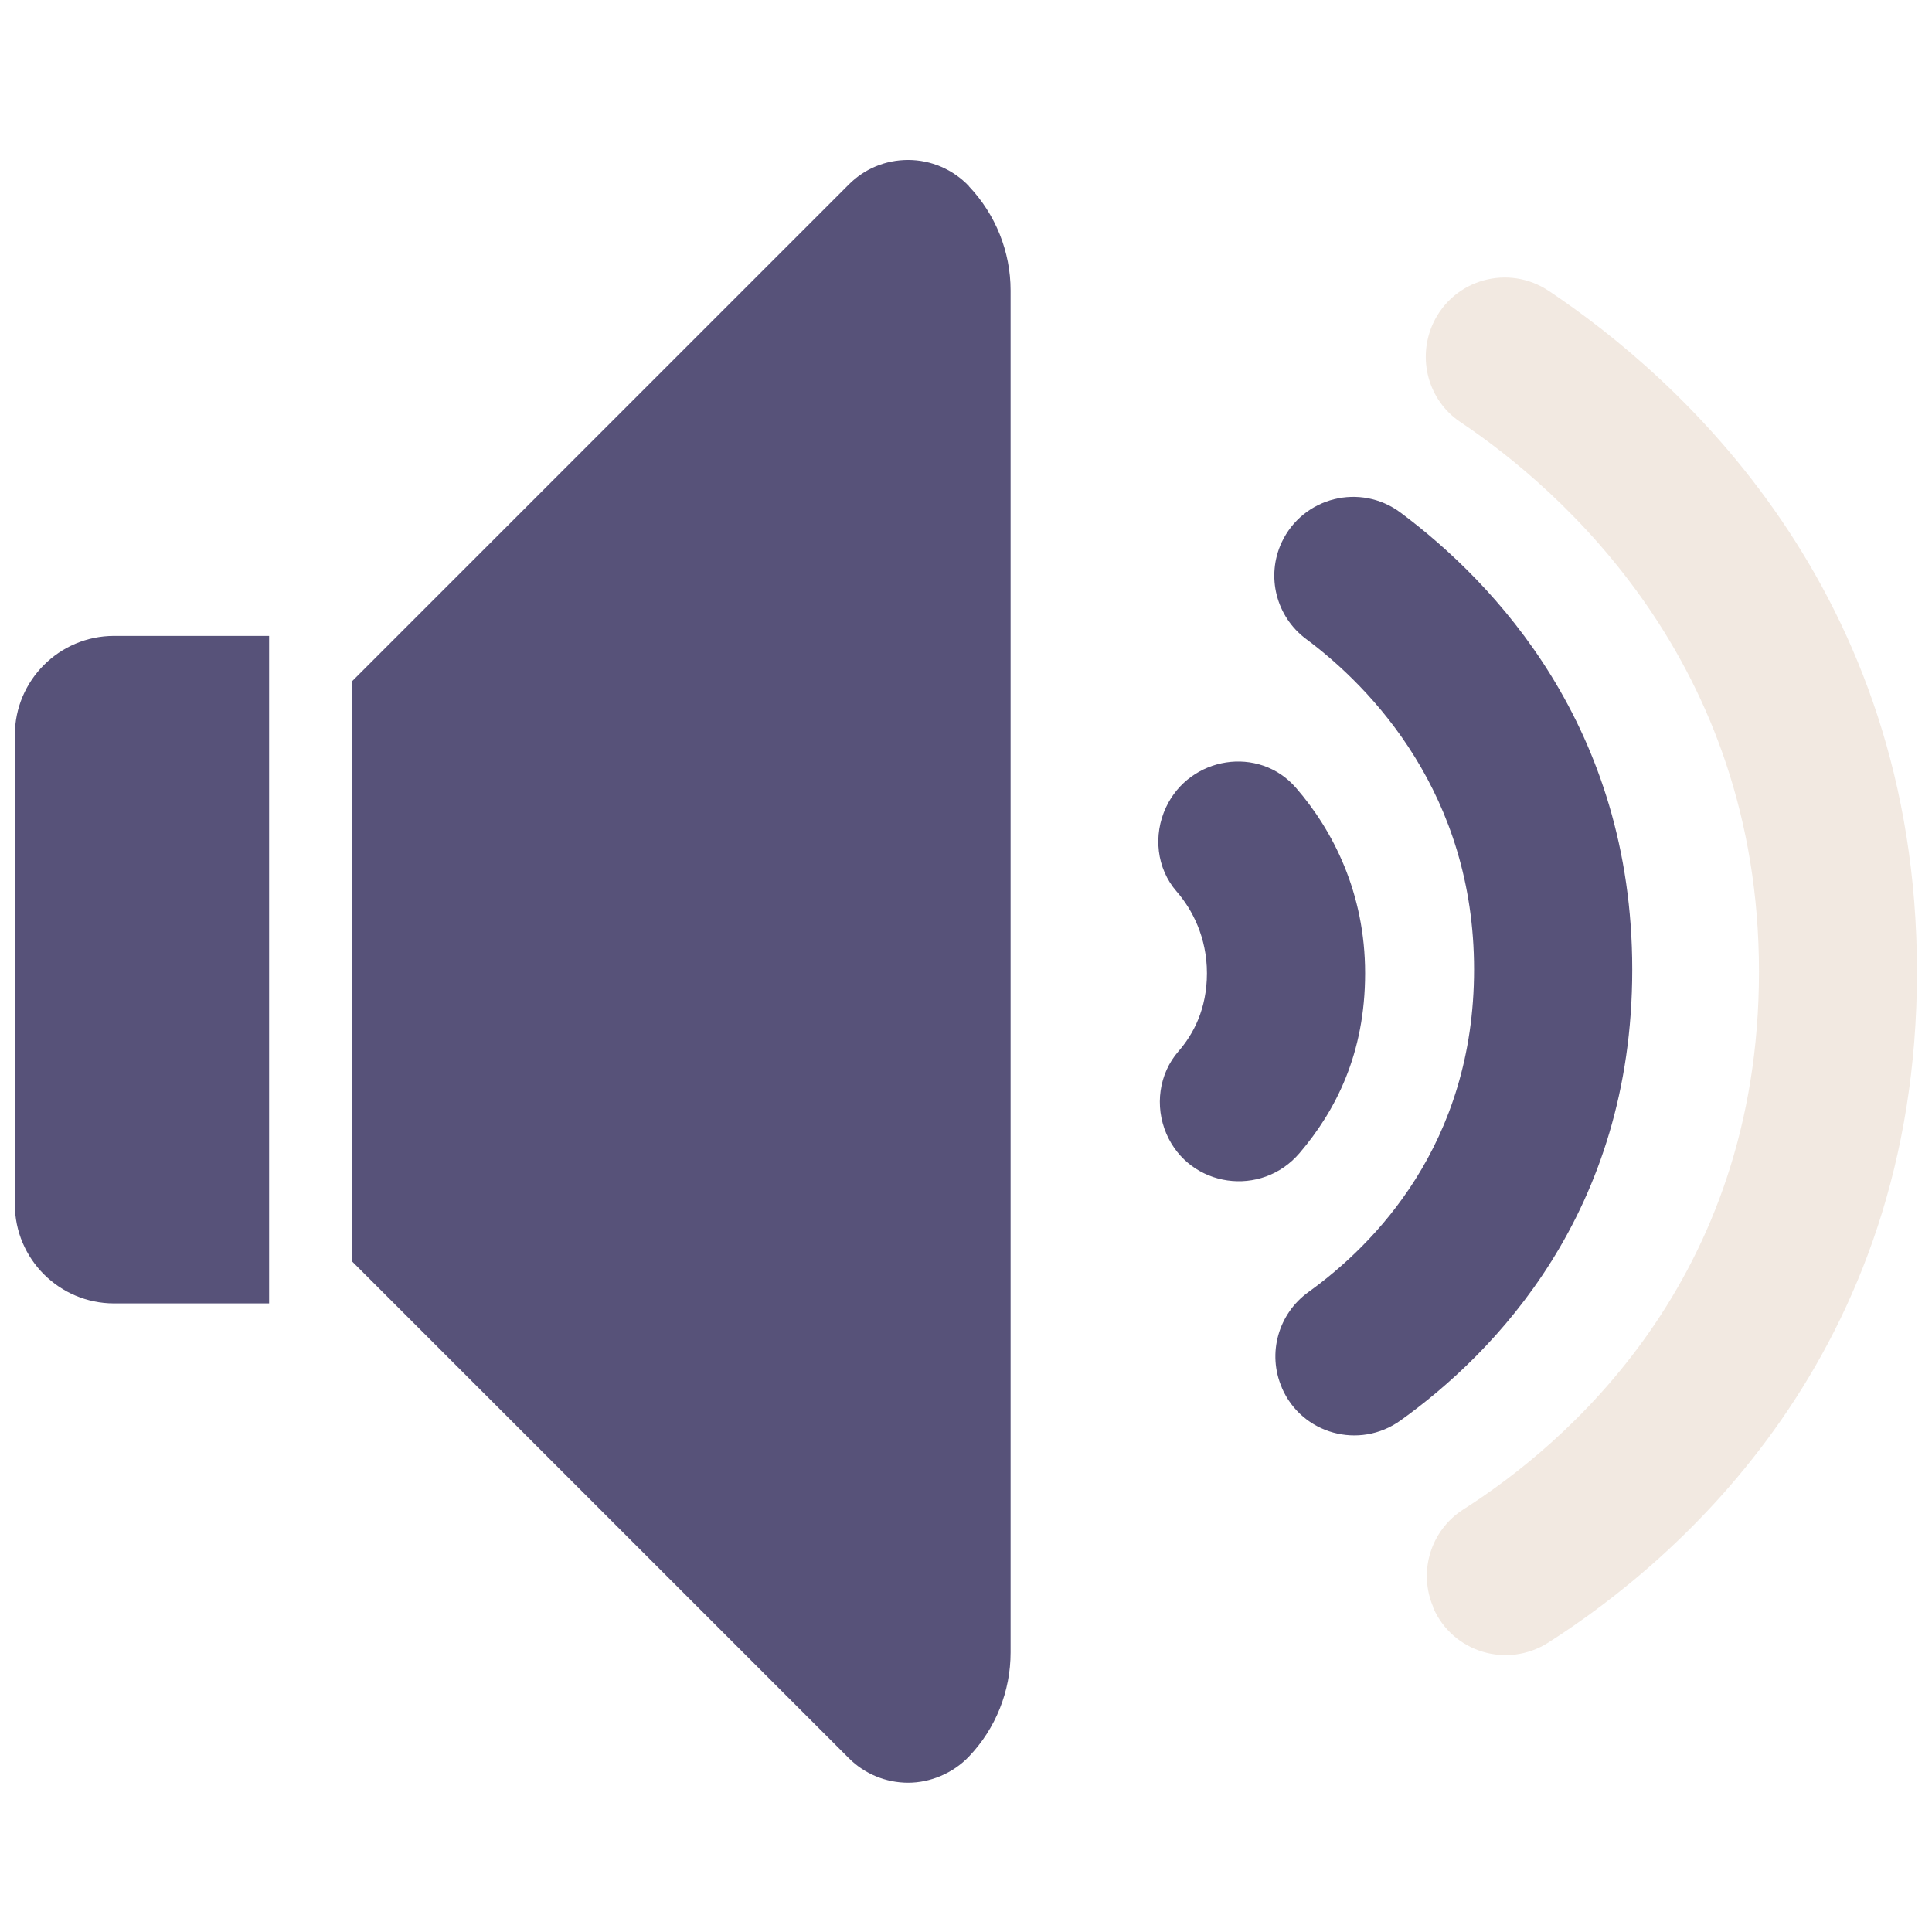
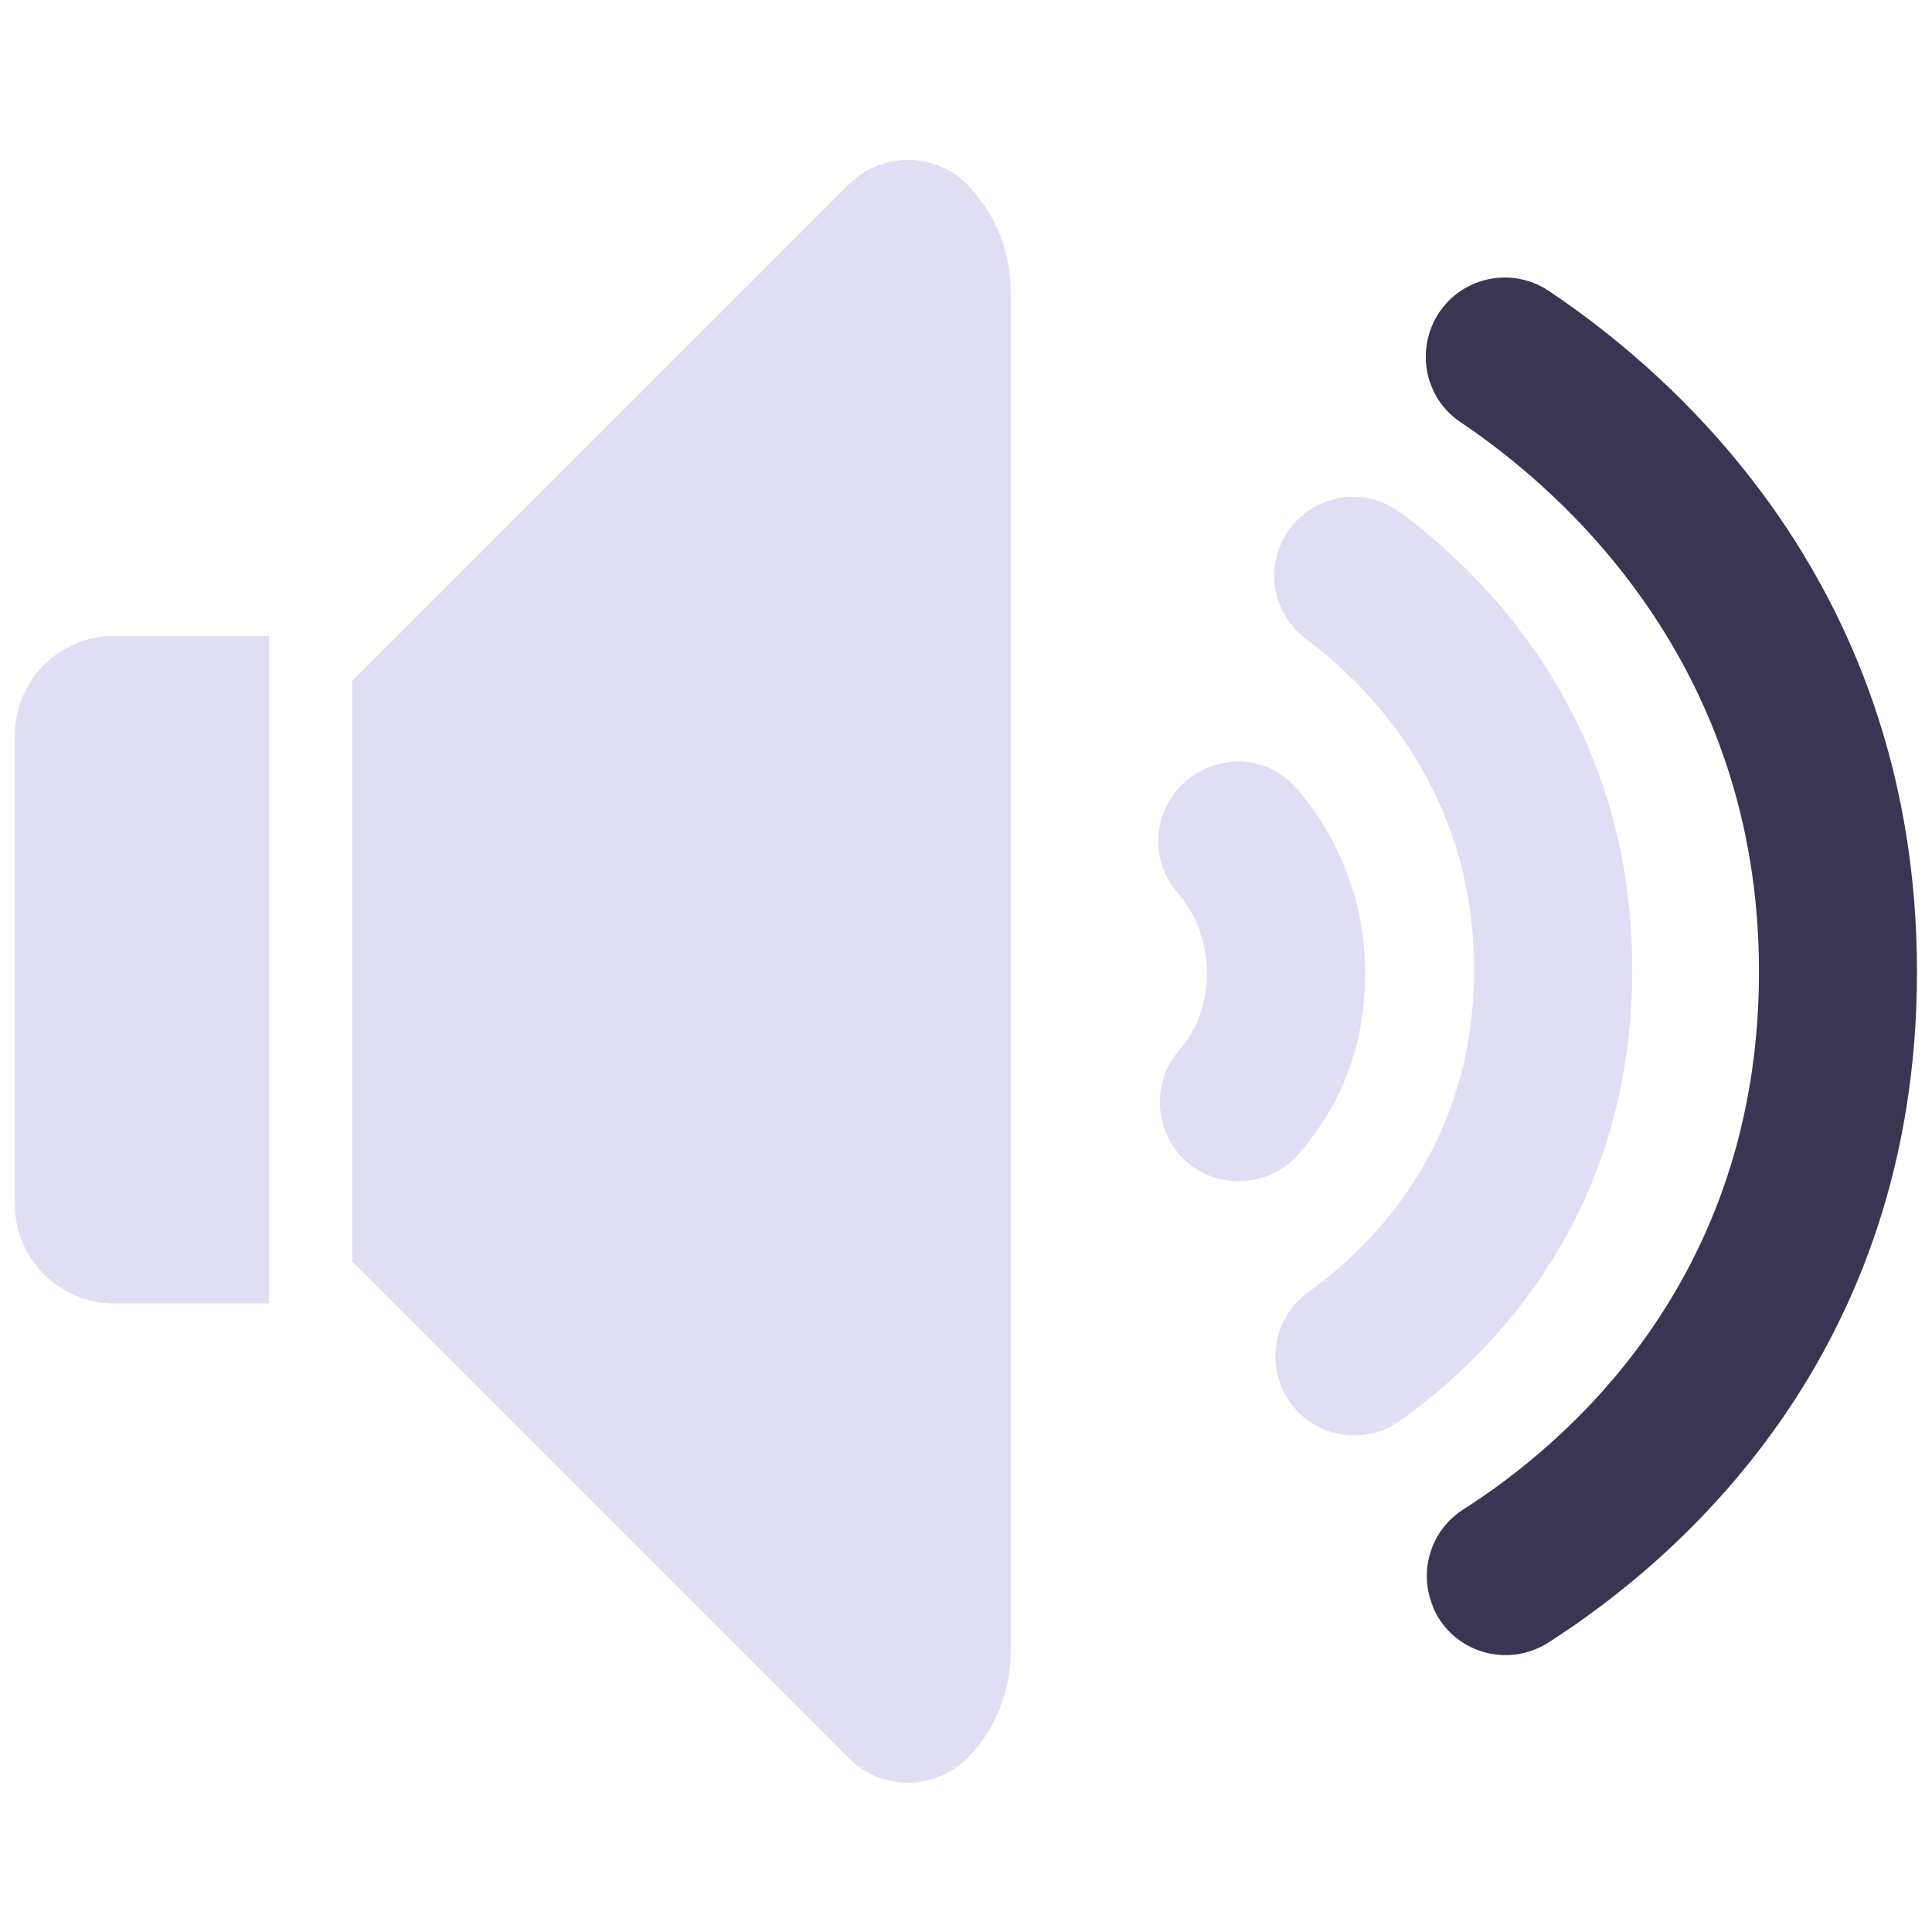
<svg xmlns="http://www.w3.org/2000/svg" id="Layer_2" data-name="Layer 2" viewBox="0 0 97.71 97.71">
  <defs>
    <style>
      .cls-1 {
        /* {# rcol(data.color.text) #} */
-         fill: #575279;
+         fill: #e0def4;
      }

      .cls-2 {
        /* {# rcol(data.color.overlay) #} */
-         fill: #f2e9e1;
+         fill: #393552;
      }
    </style>
  </defs>
  <path class="cls-2" d="M72.49,81.29h0c-.78-1.81-.13-3.91,1.53-4.96,5.1-3.25,14.94-11.54,14.94-27.19s-10.03-24.4-15.11-27.8c-1.62-1.09-2.19-3.21-1.37-4.99h0c1.04-2.24,3.82-3,5.86-1.63,6.52,4.36,18.61,15.05,18.61,34.43s-12.08,29.73-18.64,33.92c-2.08,1.33-4.85.5-5.83-1.77Z" />
  <path class="cls-1" d="M64.83,70.18h0c-.75-1.73-.18-3.74,1.35-4.84,3.29-2.37,8.37-7.45,8.37-16.31s-5.17-14.24-8.49-16.71c-1.52-1.13-2.04-3.17-1.24-4.89h0c1.08-2.3,3.99-3.02,6.02-1.5,4.7,3.51,11.71,10.8,11.71,23.11s-6.99,19.41-11.72,22.8c-2.08,1.49-4.99.69-6-1.65Z" />
  <path class="cls-1" d="M58.99,57.34h0c-.6-1.4-.38-3.03.61-4.17.75-.86,1.44-2.14,1.44-3.95s-.74-3.22-1.53-4.13c-1.02-1.17-1.2-2.85-.54-4.26h0c1.21-2.58,4.7-3.14,6.57-.99s3.5,5.32,3.5,9.38-1.48,6.94-3.31,9.09c-1.93,2.27-5.56,1.76-6.74-.97Z" />
  <path class="cls-1" d="M5.77,65.92h7.84v-33.76h-7.84c-2.77,0-5.02,2.25-5.02,5.02v23.72c0,2.77,2.25,5.02,5.02,5.02Z" />
  <path class="cls-1" d="M49,9.41c-.8-.84-1.91-1.32-3.07-1.32s-2.21.45-3,1.24l-25.11,25.11v29.37l25.11,25.11c.8.8,1.88,1.24,3,1.24s2.27-.48,3.07-1.32c1.36-1.42,2.11-3.31,2.11-5.27V14.69c0-1.96-.76-3.85-2.11-5.27Z" />
</svg>
